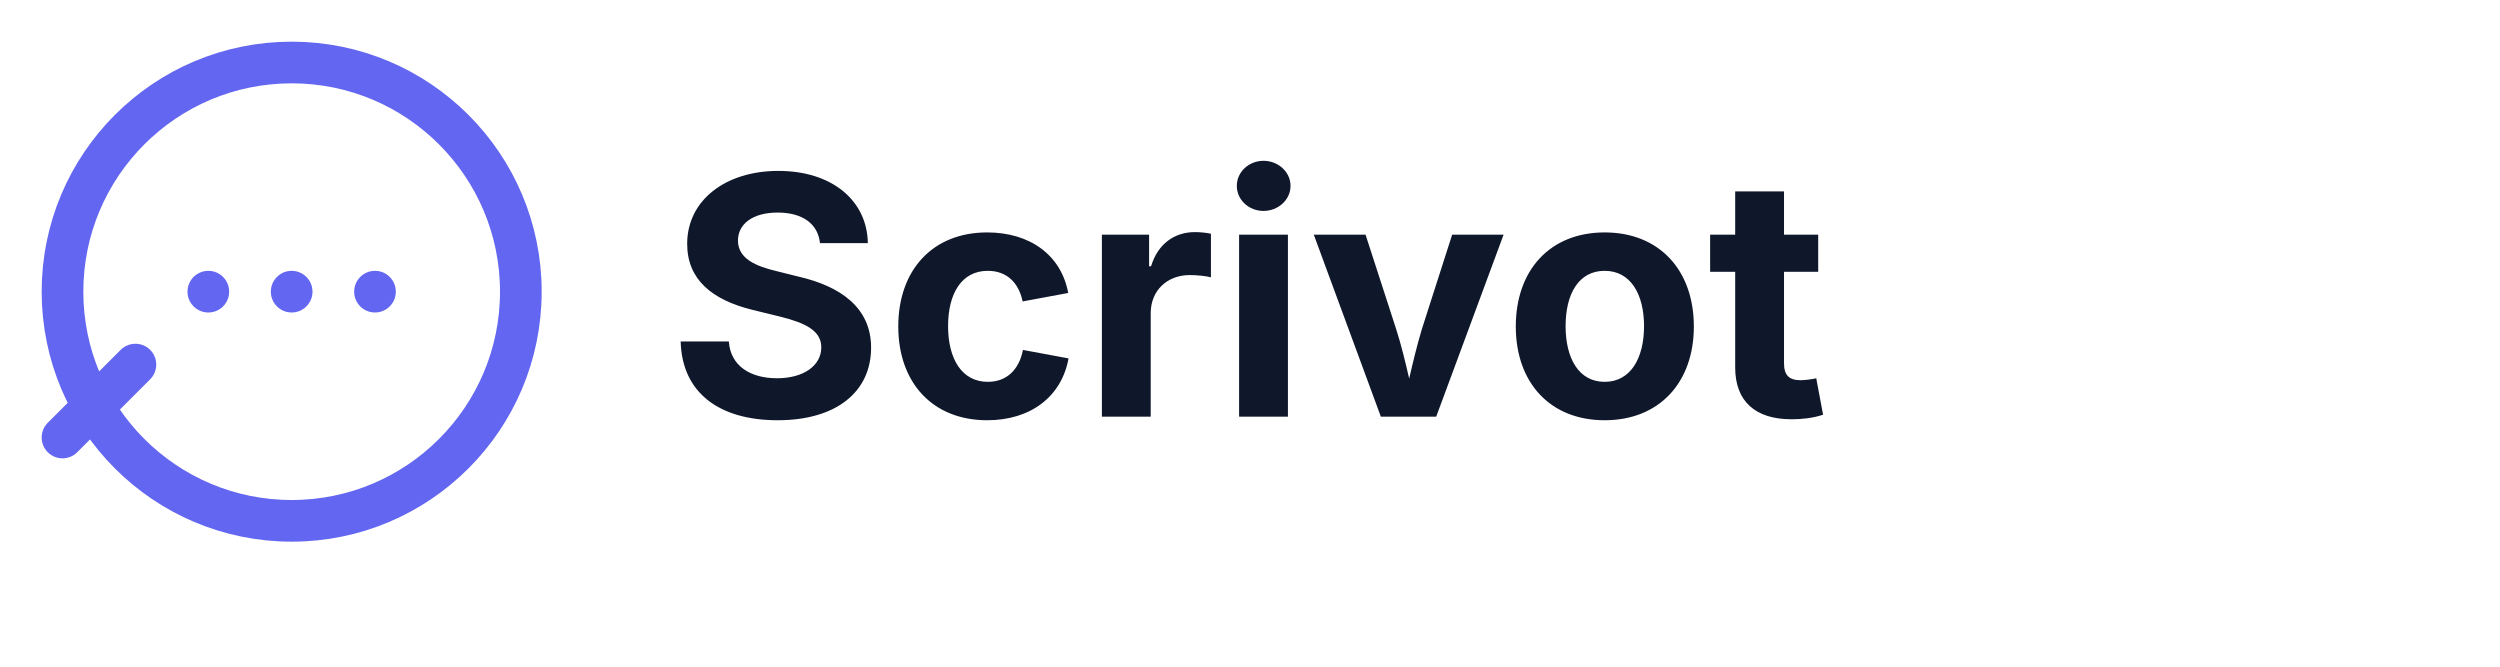
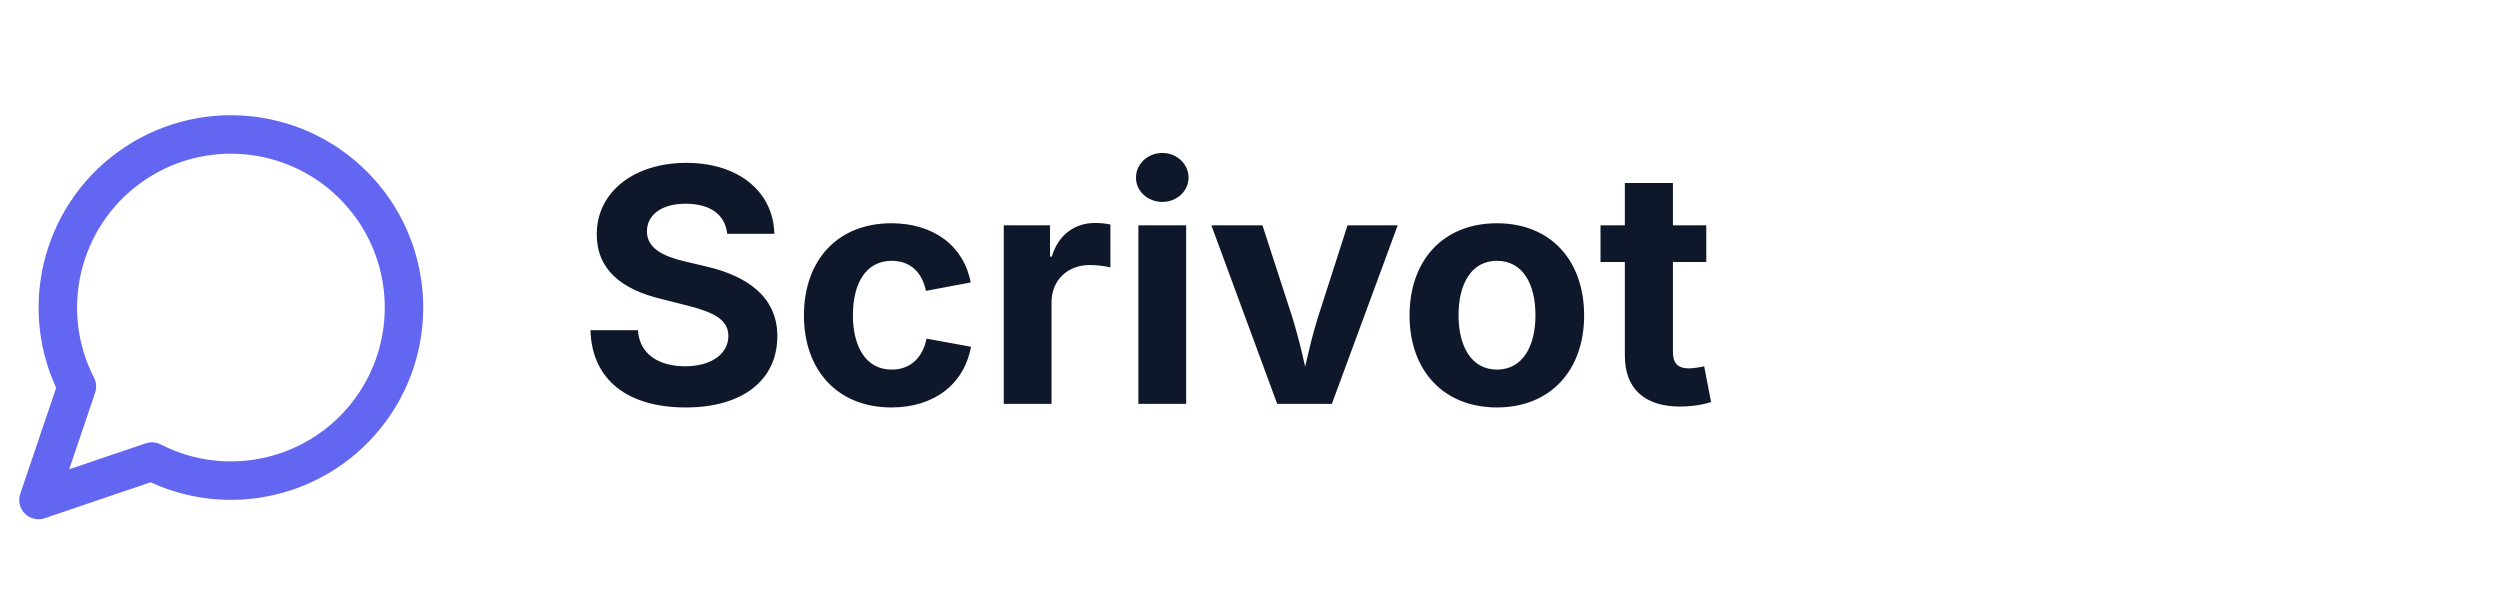
- <svg xmlns="http://www.w3.org/2000/svg" width="120" height="32" viewBox="0 0 120 32" fill="none">
-   <circle cx="14" cy="14" r="11" stroke="#6366f1" stroke-width="2" fill="none" />
-   <path d="M3 21l3.5-3.5" stroke="#6366f1" stroke-width="2" stroke-linecap="round" />
-   <circle cx="10" cy="14" r="1" fill="#6366f1" />
-   <circle cx="14" cy="14" r="1" fill="#6366f1" />
-   <circle cx="18" cy="14" r="1" fill="#6366f1" />
-   <text x="32" y="20" font-family="system-ui, -apple-system, sans-serif" font-size="16" font-weight="700" fill="#0f172a">Scrivot</text>
+ <svg xmlns="http://www.w3.org/2000/svg" width="130" height="32" viewBox="0 0 130 32" fill="none">
+   <svg x="0" y="4" width="24" height="24" viewBox="0 0 24 24" fill="none" stroke="#6366f1" stroke-width="2" stroke-linecap="round" stroke-linejoin="round">
+     <path d="M7.9 20A9 9 0 1 0 4 16.1L2 22Z" />
+   </svg>
+   <text x="30" y="21" font-family="-apple-system, BlinkMacSystemFont, 'Segoe UI', sans-serif" font-size="17" font-weight="700" fill="#0f172a">Scrivot</text>
</svg>
